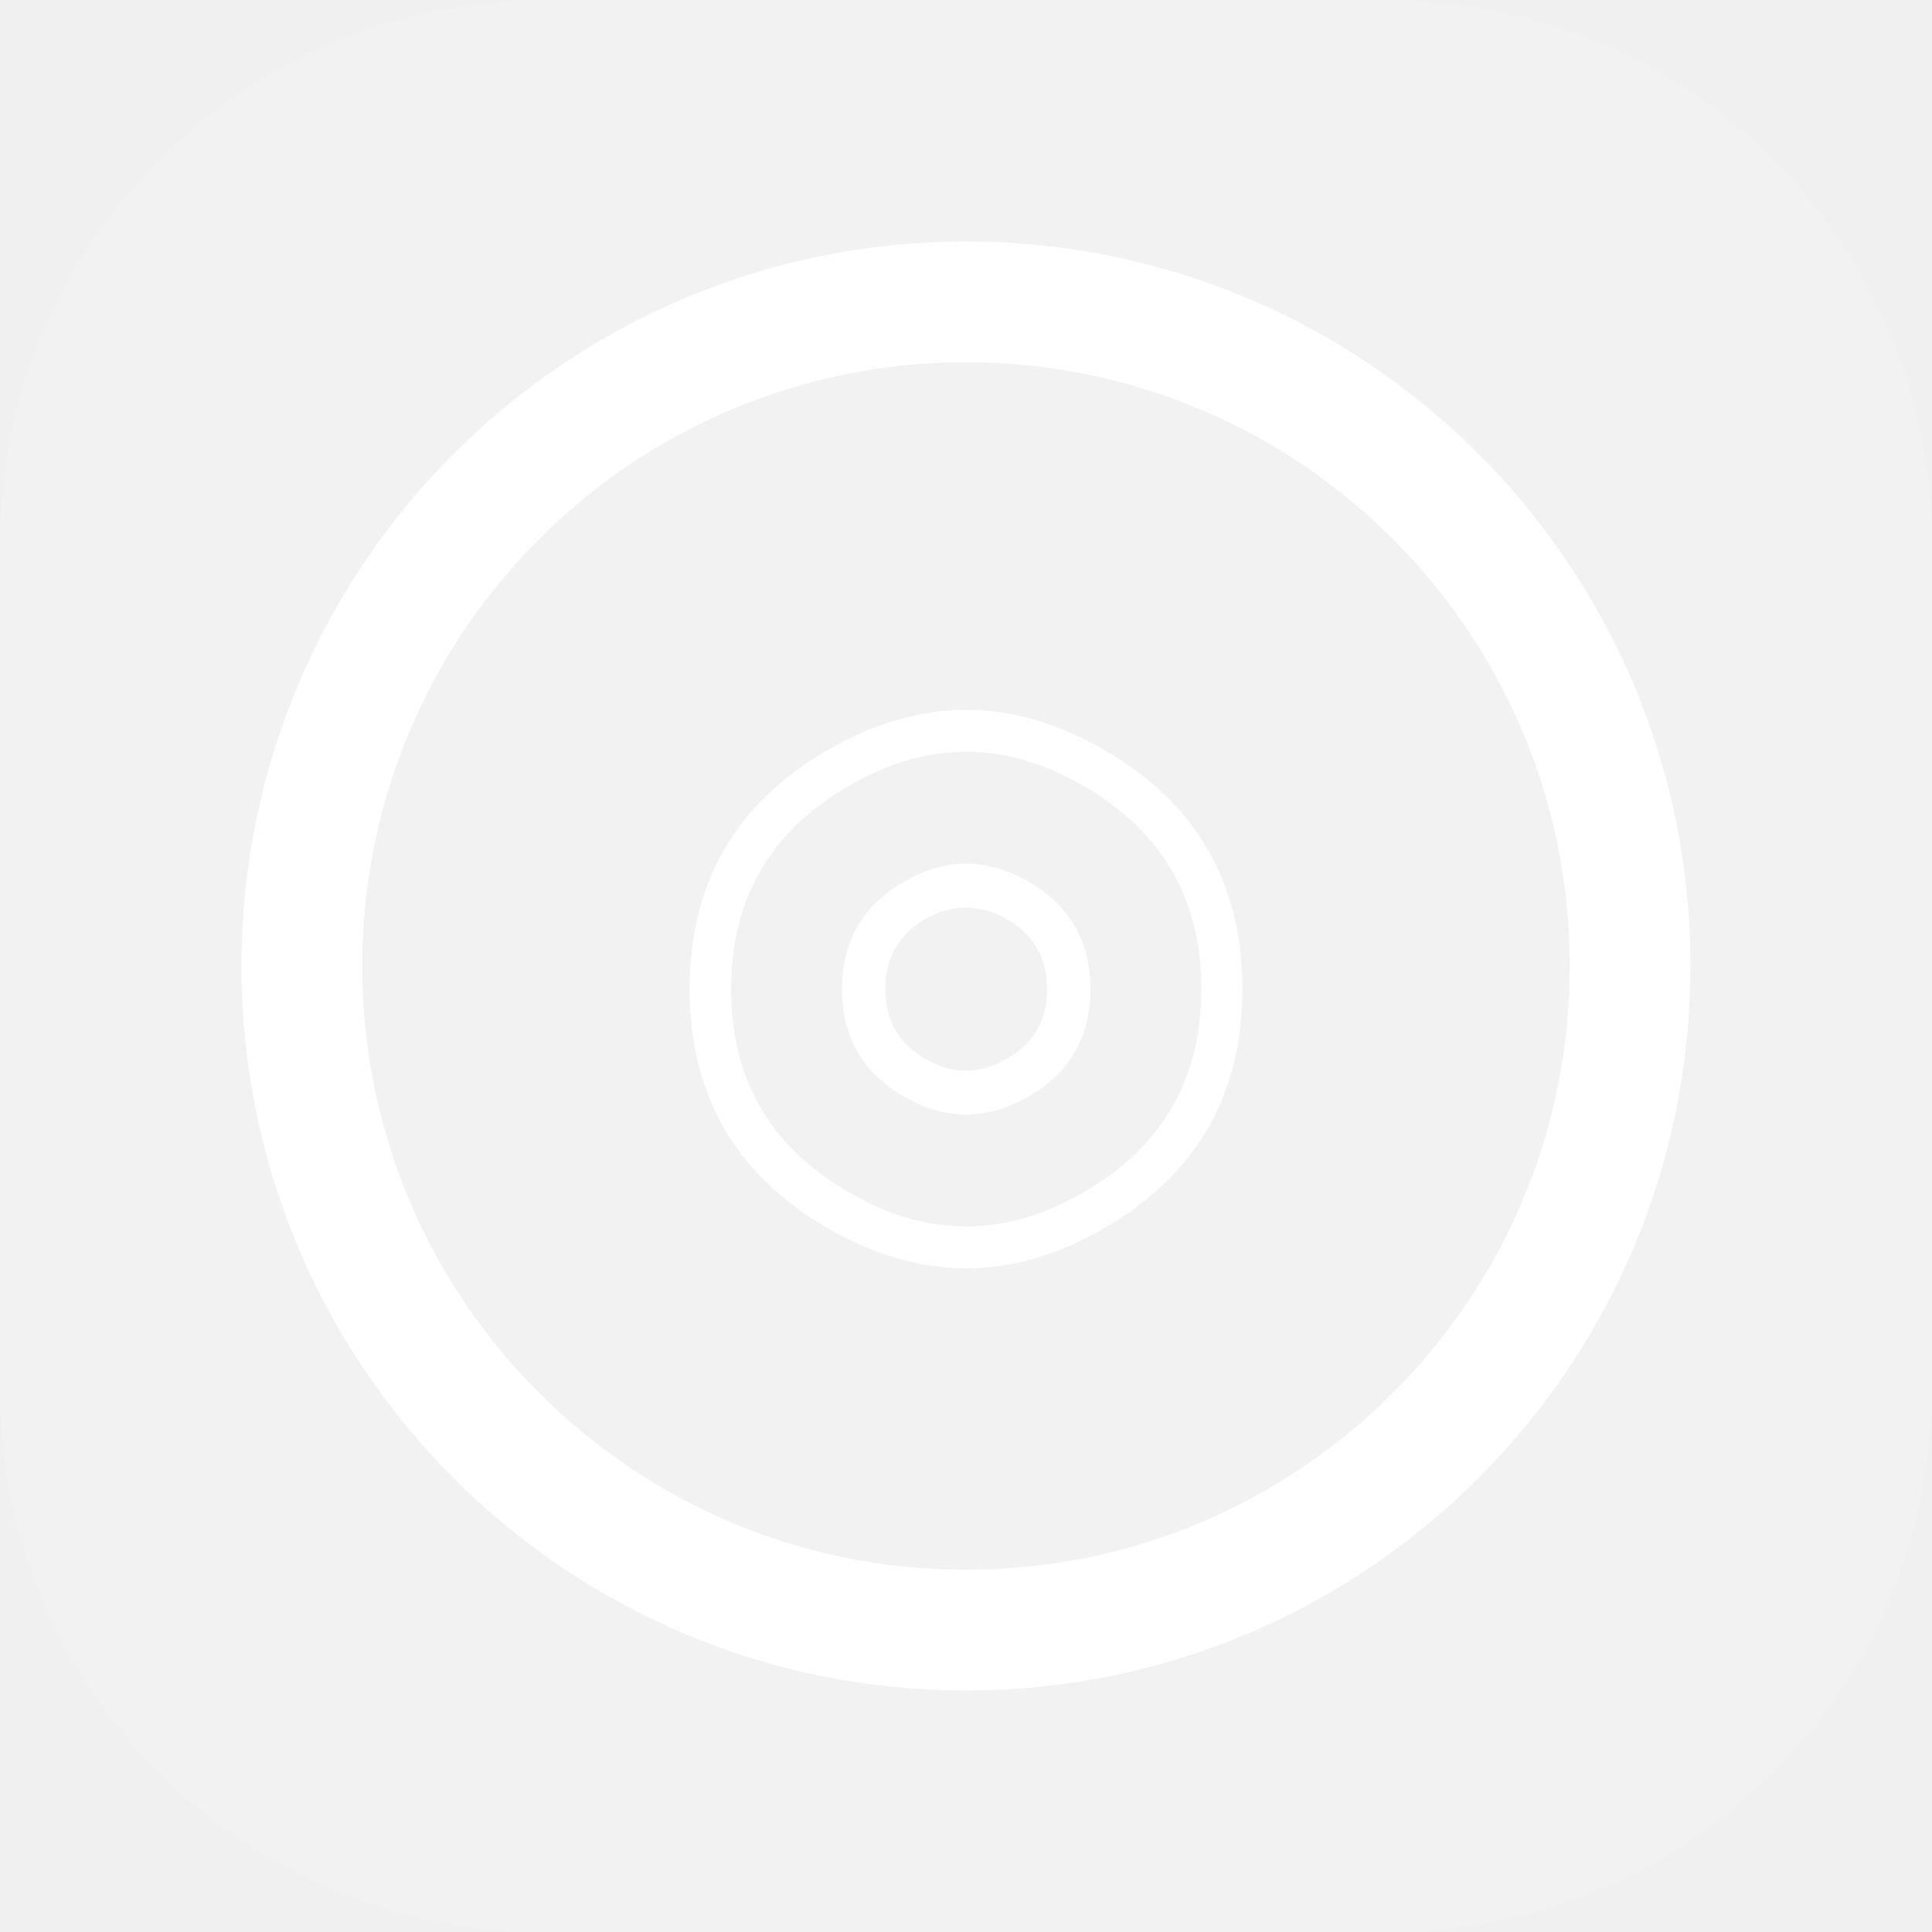
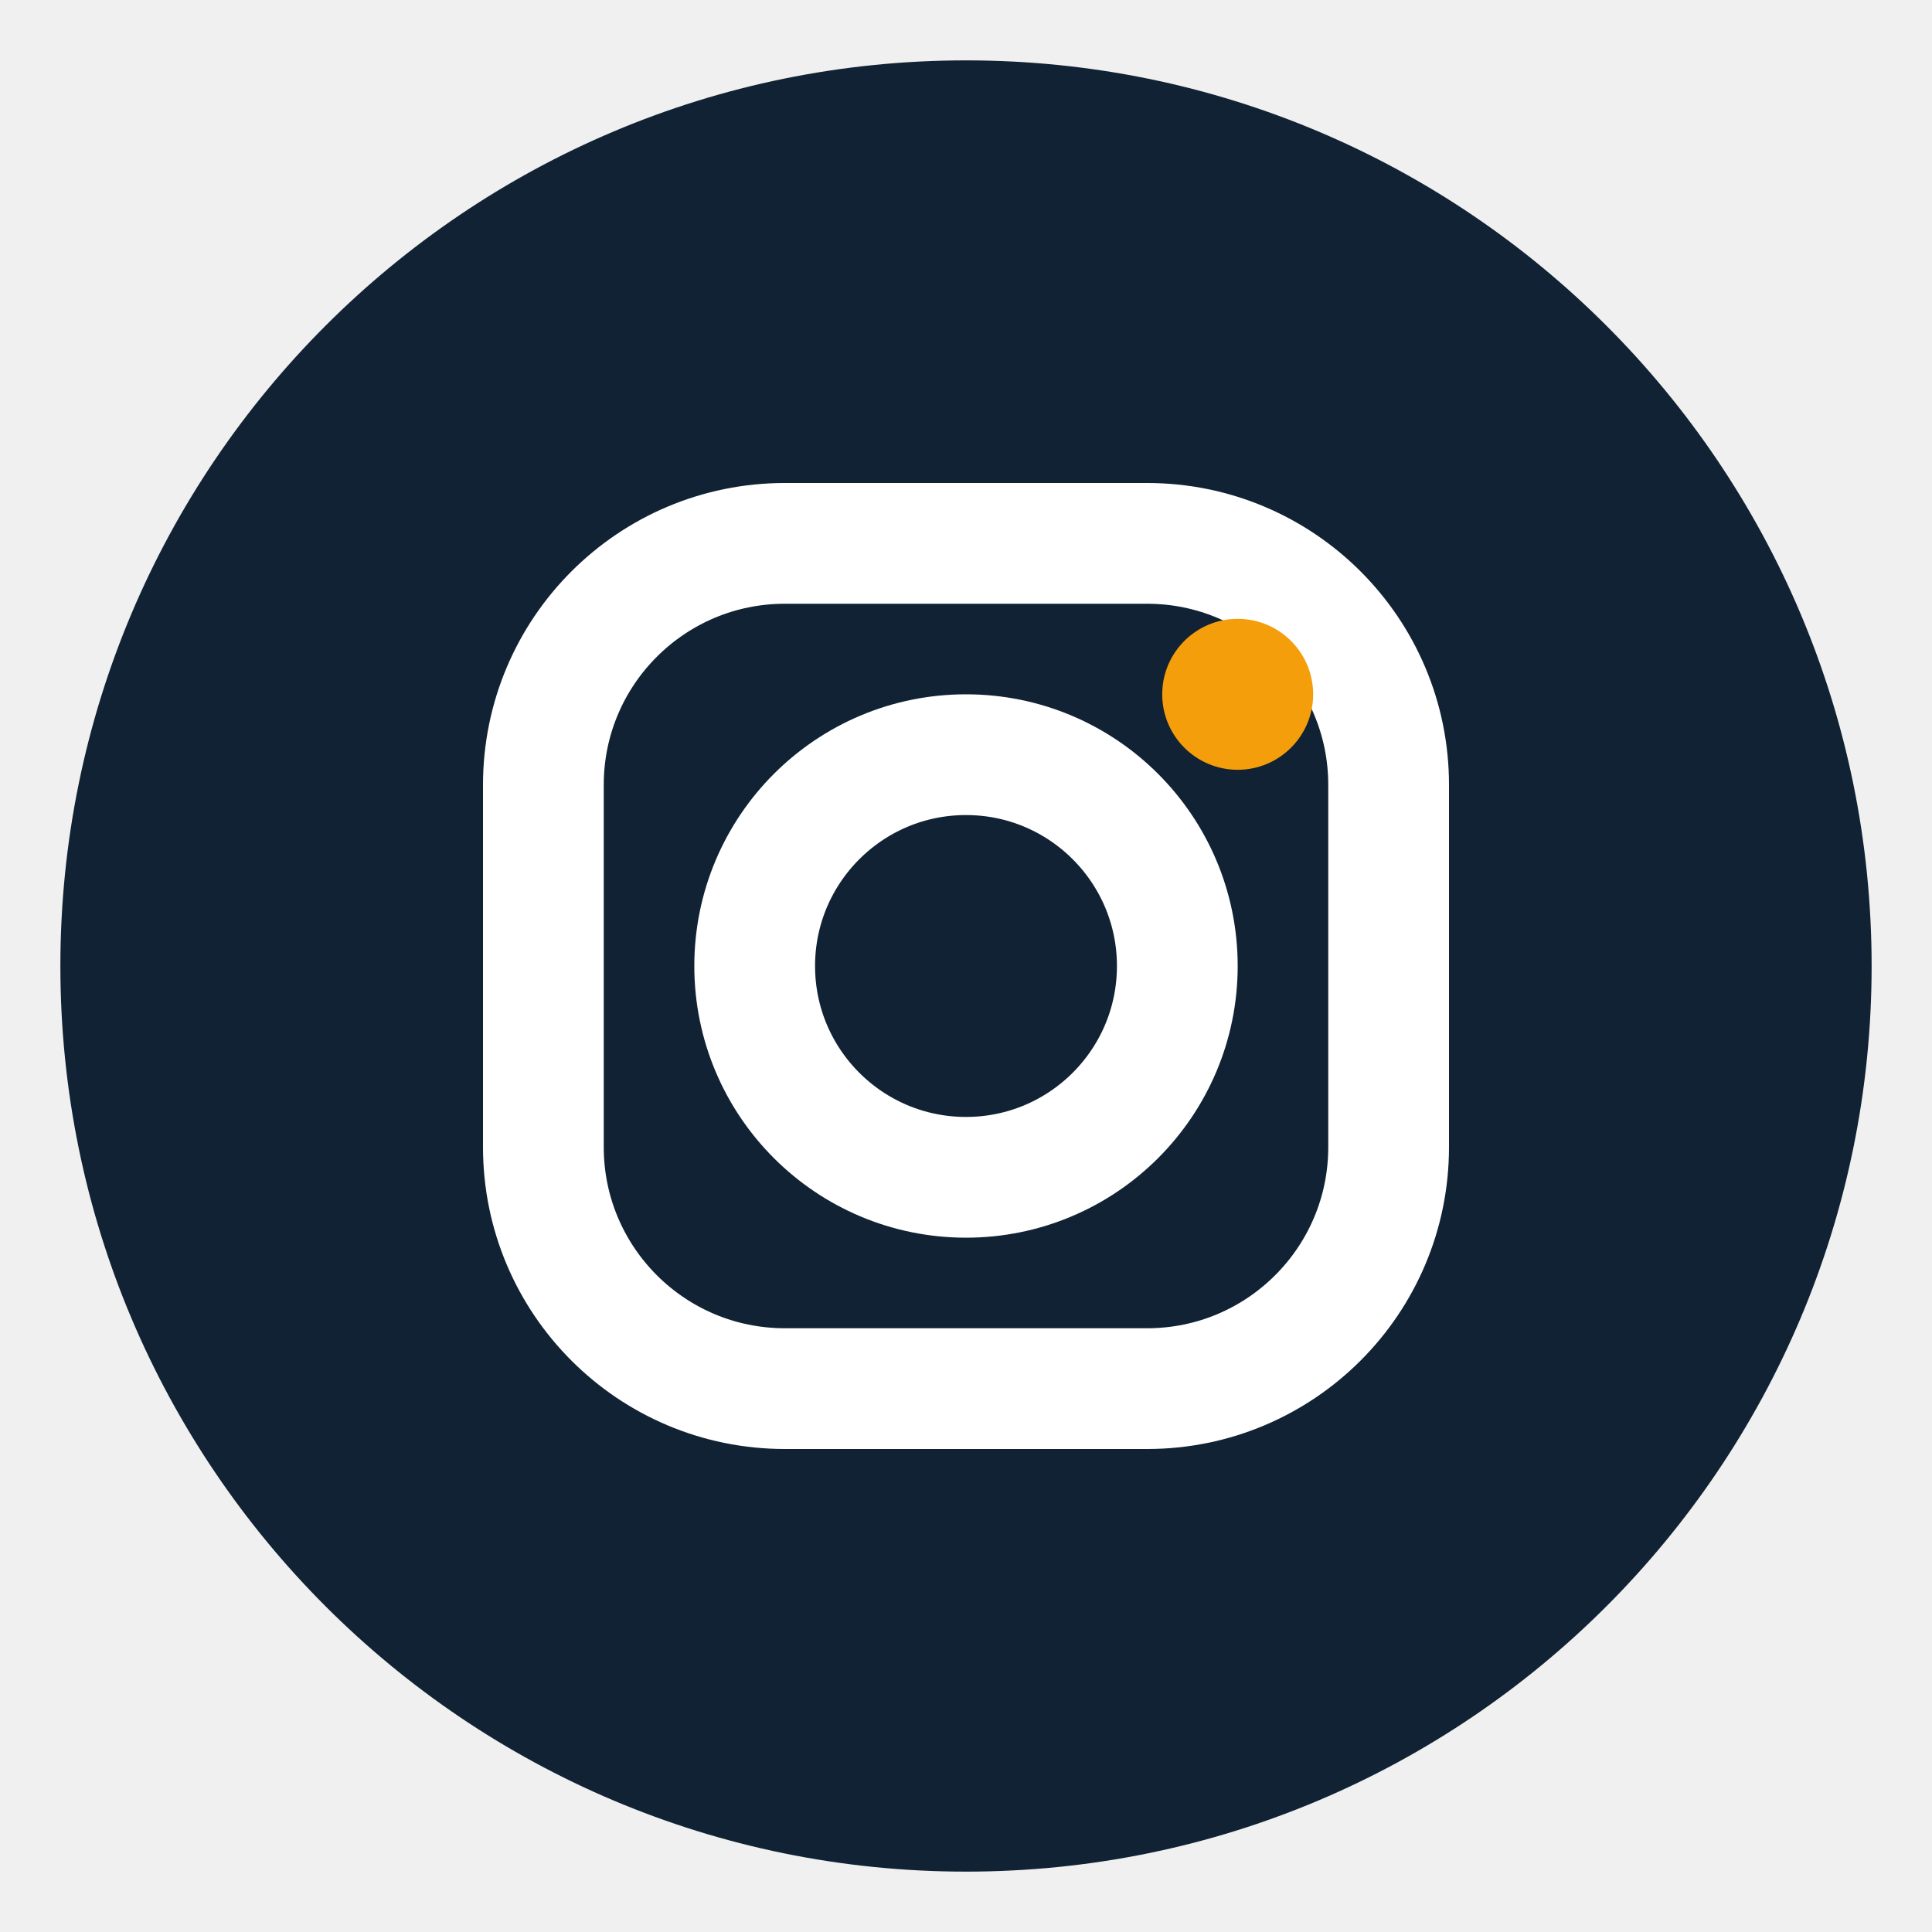
- <svg xmlns="http://www.w3.org/2000/svg" width="64" height="64" viewBox="0 0 64 64">
-   <rect width="64" height="64" rx="18" fill="#ffffff" opacity=".12" />
-   <circle cx="32" cy="32" r="22" fill="none" stroke="#ffffff" stroke-width="4" />
-   <text x="32" y="39" text-anchor="middle" font-family="Arial" font-size="24" font-weight="700" fill="#ffffff">◎</text>
+ <svg xmlns="http://www.w3.org/2000/svg" viewBox="0 0 64 64" fill="none">
+   <circle cx="32" cy="32" r="30" fill="#102233" />
+   <rect x="18" y="18" width="28" height="28" rx="8" stroke="#fff" stroke-width="4" />
+   <circle cx="32" cy="32" r="7" stroke="#fff" stroke-width="4" />
+   <circle cx="41" cy="23" r="2.5" fill="#F59E0B" />
</svg>
